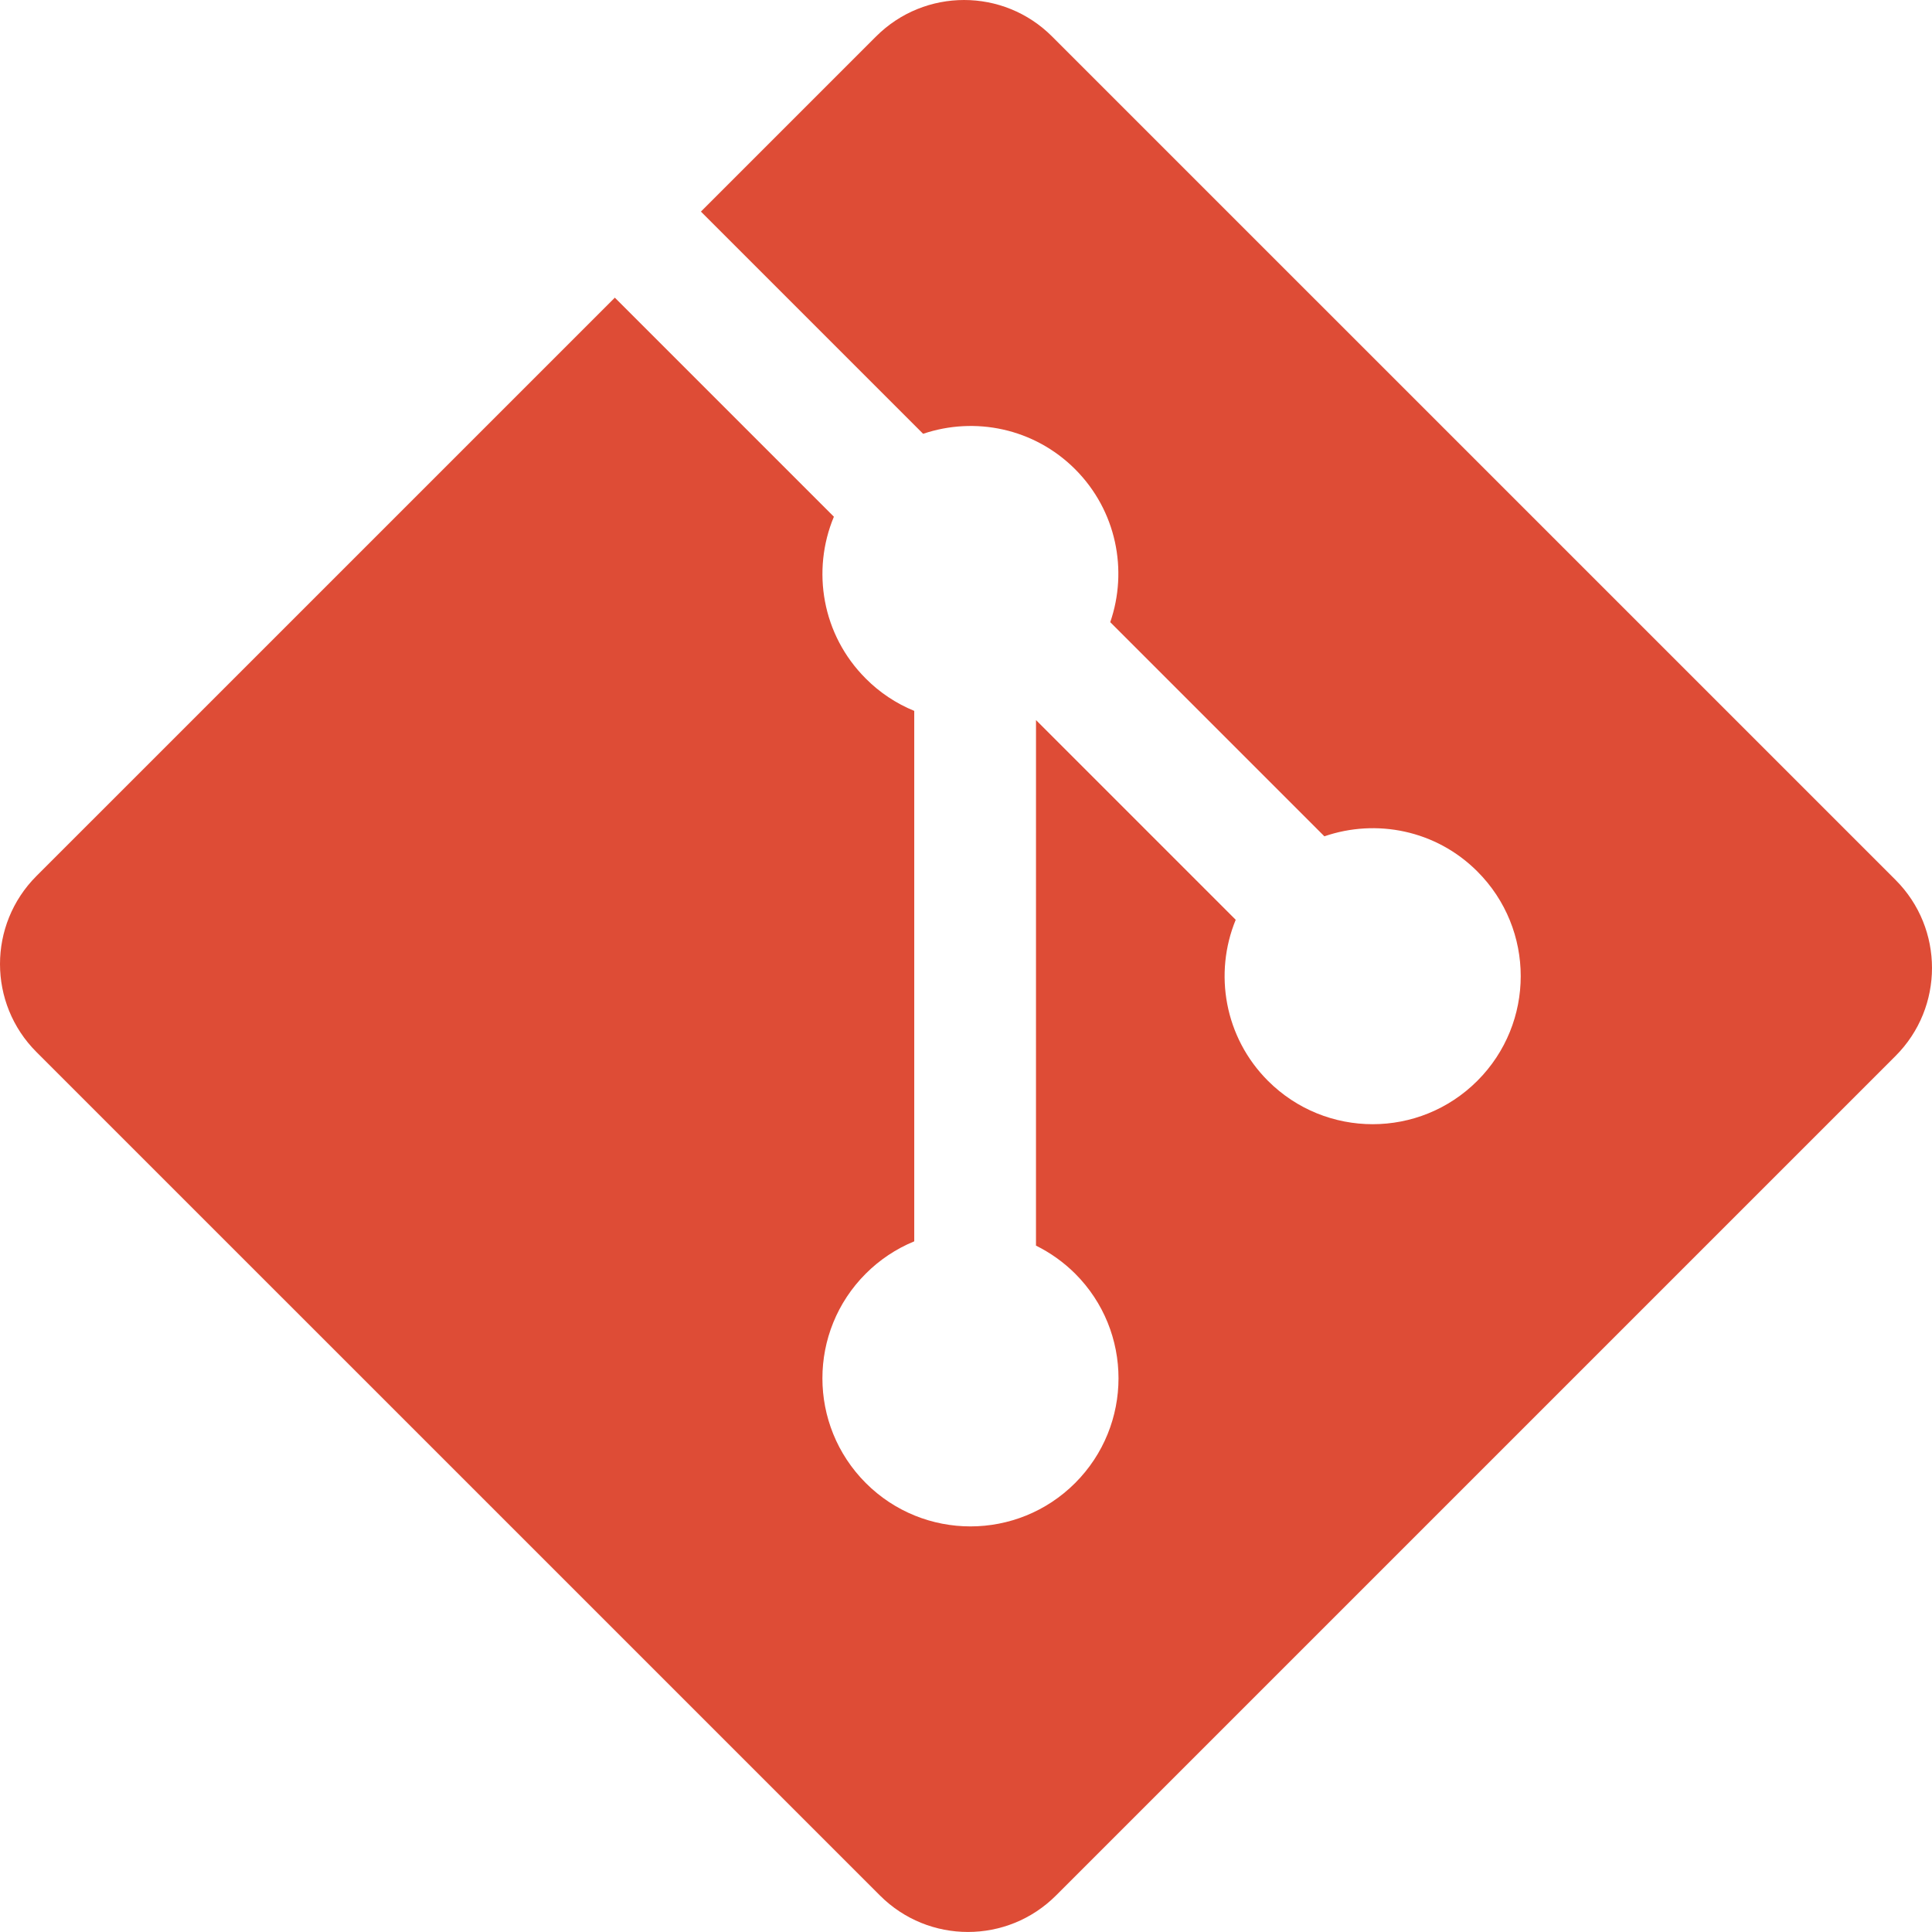
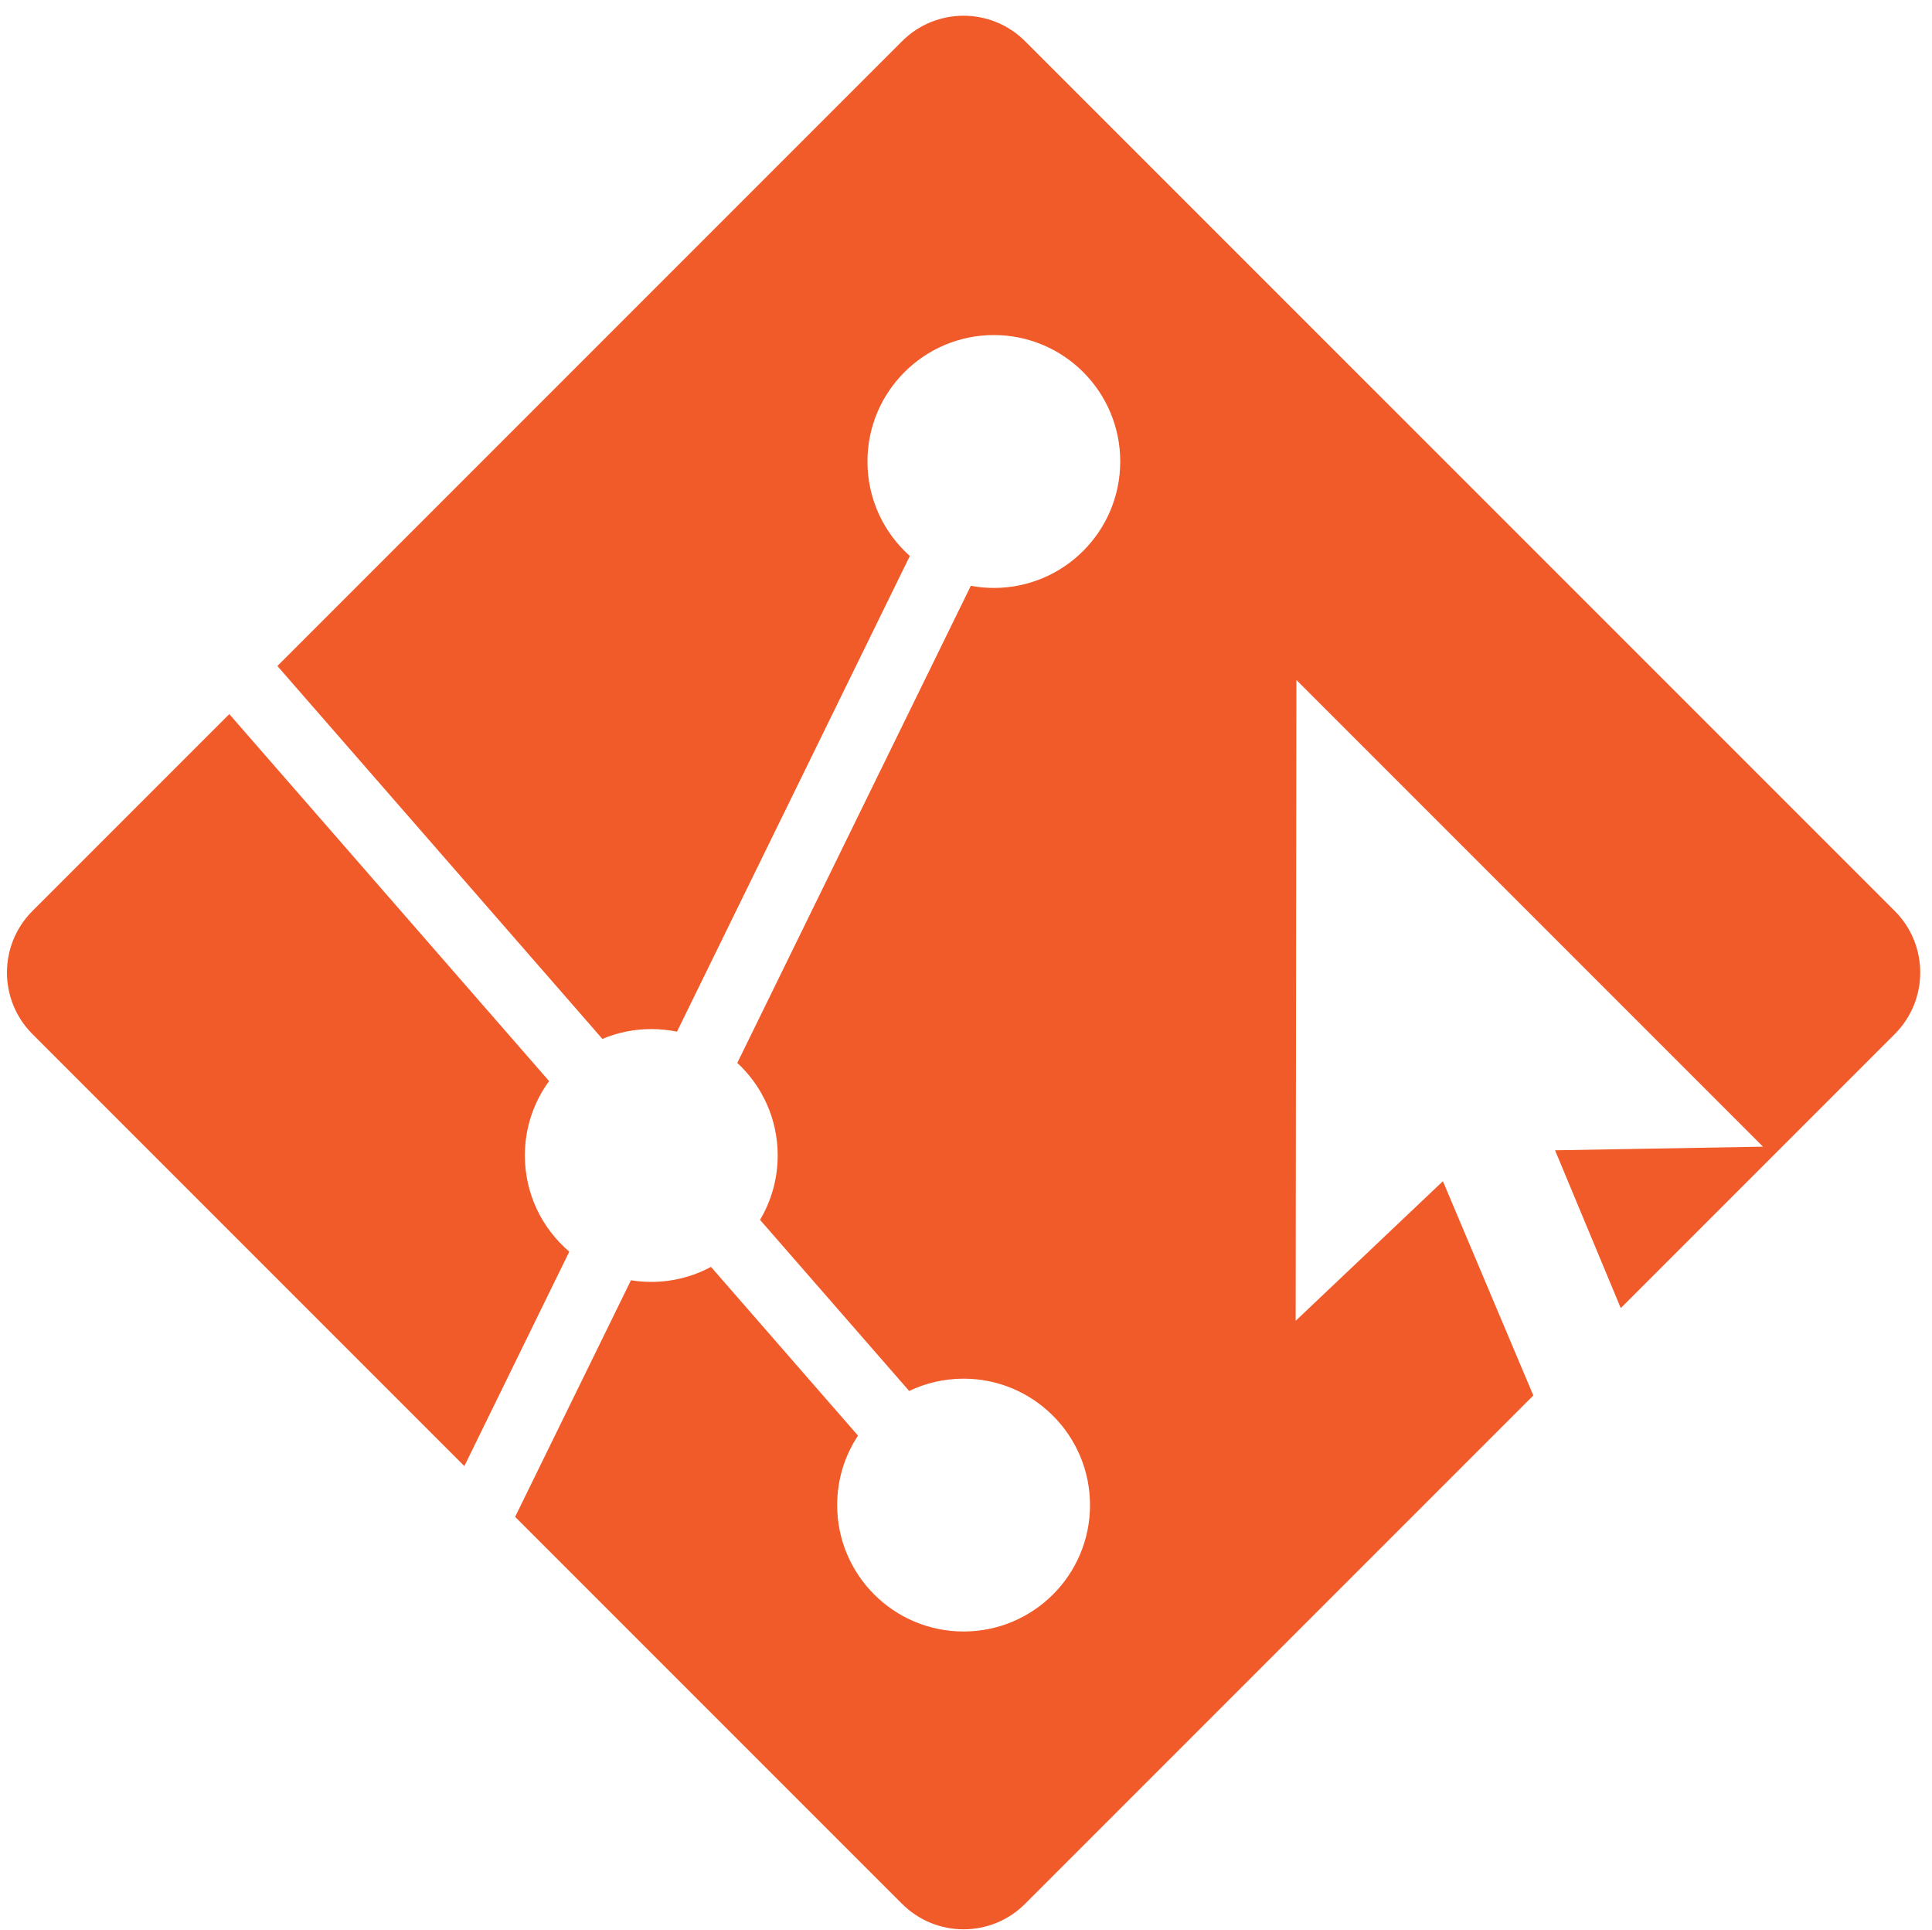
- <svg xmlns="http://www.w3.org/2000/svg" width="800px" height="800px" viewBox="0 0 256 256" preserveAspectRatio="xMinYMin meet">
-   <path d="M251.172 116.594L139.4 4.828c-6.433-6.437-16.873-6.437-23.314 0l-23.21 23.21 29.443 29.443c6.842-2.312 14.688-.761 20.142 4.693 5.48 5.489 7.02 13.402 4.652 20.266l28.375 28.376c6.865-2.365 14.786-.835 20.269 4.657 7.663 7.66 7.663 20.075 0 27.74-7.665 7.666-20.08 7.666-27.749 0-5.764-5.77-7.188-14.235-4.27-21.336l-26.462-26.462-.003 69.637a19.82 19.82 0 0 1 5.188 3.71c7.663 7.66 7.663 20.076 0 27.747-7.665 7.662-20.086 7.662-27.74 0-7.663-7.671-7.663-20.086 0-27.746a19.654 19.654 0 0 1 6.421-4.281V94.196a19.378 19.378 0 0 1-6.421-4.281c-5.806-5.798-7.202-14.317-4.227-21.446L81.47 39.442l-76.64 76.635c-6.44 6.443-6.44 16.884 0 23.322l111.774 111.768c6.435 6.438 16.873 6.438 23.316 0l111.251-111.249c6.438-6.44 6.438-16.887 0-23.324" fill="#DE4C36" />
+ <svg xmlns="http://www.w3.org/2000/svg" id="Layer_1" viewBox="0 0 341.41 340.88" width="341.41" height="340.88">
+   <path d="M100.6,221.15l-18.54,37.88L5.73,182.7c-6-6-6-15.74,0-21.74l34.79-34.79,56.51,64.84c-2.69,3.68-4.28,8.22-4.28,13.14,0,6.81,3.05,12.91,7.85,17Z" style="fill:#f15a29;" />
+   <path d="M334.83,182.7l-48.42,48.42-11.61-27.88,36.75-.64-82.46-82.46-.13,113.23,26.02-24.67,15.98,37.86-89.82,89.82c-6,6-15.73,6-21.73,0l-68.38-68.38,20.47-41.8c1.17.19,2.37.29,3.59.29,3.82,0,7.41-.96,10.55-2.65l25.98,29.81c-2.33,3.52-3.68,7.74-3.68,12.28,0,12.33,10,22.33,22.34,22.33s22.34-10,22.34-22.33-10.01-22.34-22.34-22.34c-3.44,0-6.71.78-9.62,2.17l-26.35-30.23c1.98-3.33,3.12-7.22,3.12-11.38,0-6.46-2.75-12.29-7.14-16.35l41.27-84.3c1.32.25,2.68.38,4.07.38,12.33,0,22.33-10,22.33-22.34s-10-22.34-22.33-22.34-22.34,10-22.34,22.34c0,6.64,2.89,12.6,7.49,16.69l-41.15,84.05c-1.46-.3-2.98-.46-4.54-.46-3.06,0-5.98.62-8.64,1.74l-57.43-65.89L159.41,7.28c6-6,15.73-6,21.73,0l153.69,153.68c6,6,6,15.74,0,21.74Z" style="fill:#f15a29;" />
  <style>@media (prefers-color-scheme: light) { :root { filter: none; } }
@media (prefers-color-scheme: dark) { :root { filter: contrast(0.385) brightness(4.5); } }
</style>
</svg>
